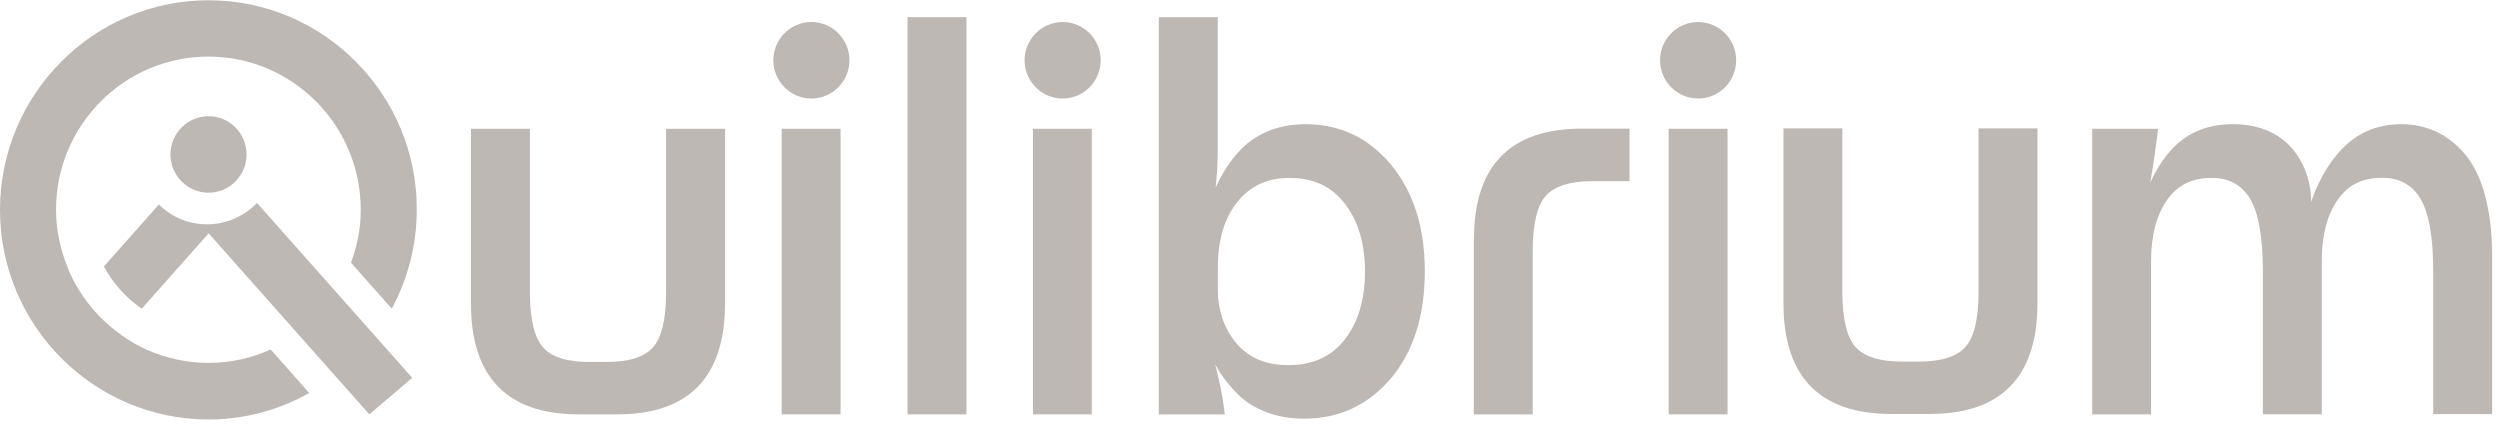
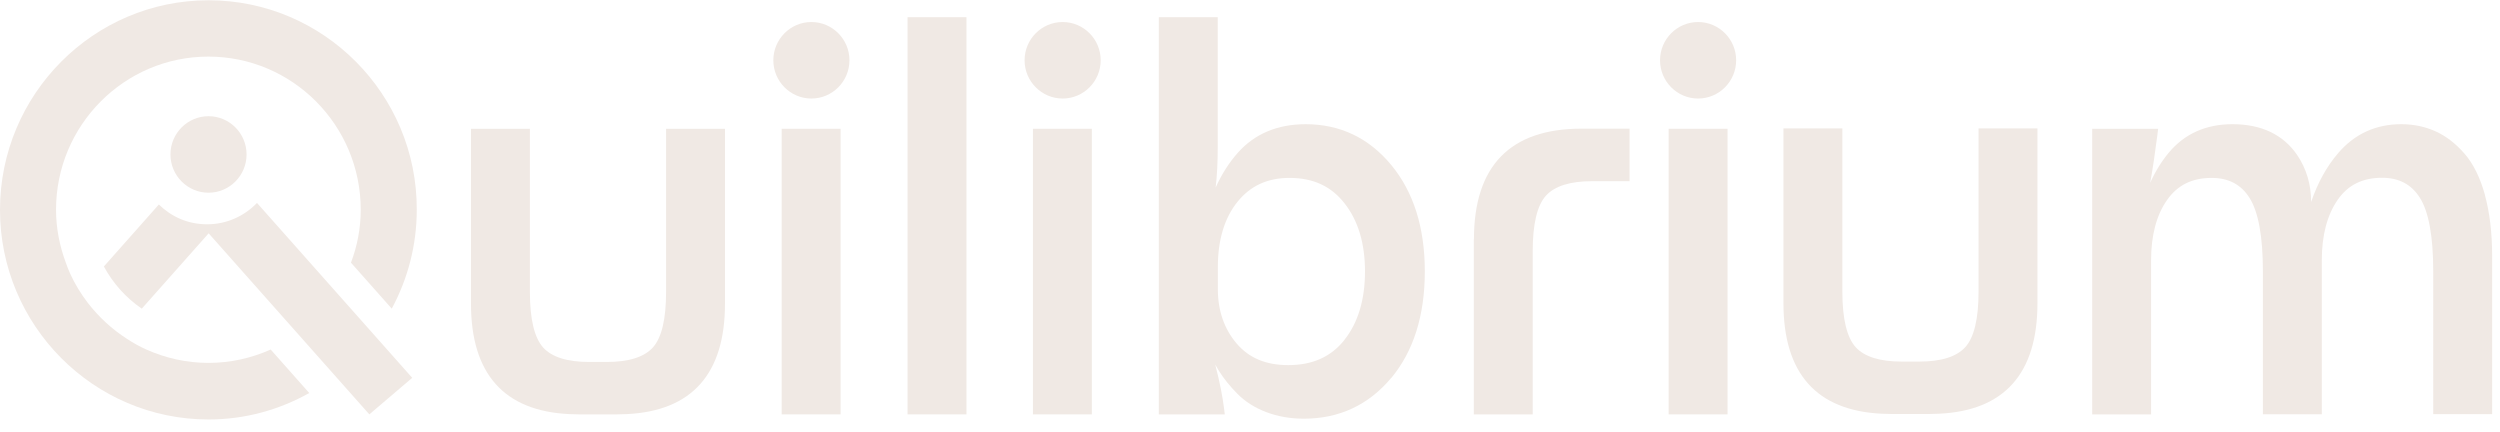
- <svg xmlns="http://www.w3.org/2000/svg" viewBox="0 0 191 33" fill="#beb8b4">
+ <svg xmlns="http://www.w3.org/2000/svg" viewBox="0 0 191 33" fill="#f0e9e4">
  <g>
    <path d="M15.931 14.723C17.534 14.723 18.838 13.412 18.838 11.801C18.838 10.189 17.534 8.878 15.931 8.878C14.328 8.878 13.023 10.189 13.023 11.801C13.023 13.412 14.328 14.723 15.931 14.723Z" />
    <path d="M15.931 0.021C7.149 0.021 0 7.207 0 16.035C0 24.862 7.149 32.048 15.931 32.048C18.728 32.048 21.337 31.308 23.627 30.027L20.68 26.704C19.226 27.354 17.623 27.725 15.931 27.725C14.238 27.725 12.635 27.354 11.181 26.704C10.932 26.594 10.693 26.474 10.454 26.343C10.196 26.203 9.957 26.053 9.708 25.893C8.553 25.152 7.547 24.221 6.711 23.141C6.173 22.44 5.715 21.689 5.347 20.879C5.227 20.618 5.128 20.338 5.028 20.068C4.56 18.807 4.281 17.446 4.281 16.024C4.281 9.569 9.499 4.324 15.921 4.324C22.343 4.324 27.56 9.569 27.56 16.024C27.56 17.446 27.291 18.807 26.813 20.068L29.93 23.581C31.144 21.329 31.841 18.757 31.841 16.024C31.871 7.207 24.722 0.021 15.931 0.021Z" />
    <path d="M7.936 20.358C8.633 21.649 9.628 22.76 10.833 23.581L15.941 17.826L28.217 31.658L31.493 28.866L19.634 15.504C18.669 16.505 17.325 17.136 15.831 17.136C14.338 17.136 13.093 16.555 12.137 15.624L7.936 20.358Z" />
    <path d="M64.22 9.839H59.72V31.658H64.22V9.839Z" />
    <path d="M73.838 1.312H69.338V31.658H73.838V1.312Z" />
    <path d="M83.416 9.839H78.916V31.658H83.416V9.839Z" />
    <path d="M106.287 28.886C107.989 26.844 108.856 24.101 108.856 20.738C108.856 17.376 107.989 14.663 106.297 12.611C104.584 10.54 102.384 9.489 99.755 9.489C97.605 9.489 95.862 10.219 94.578 11.661C93.901 12.421 93.333 13.312 92.875 14.333C92.985 13.412 93.035 12.371 93.035 11.22V1.312H88.534V31.658H93.572L93.522 31.238C93.413 30.337 93.194 29.206 92.845 27.855C92.935 28.015 93.025 28.165 93.114 28.315C93.493 28.925 93.98 29.526 94.548 30.096C95.135 30.687 95.872 31.157 96.748 31.488C97.615 31.818 98.58 31.988 99.616 31.988C102.314 31.988 104.564 30.937 106.287 28.875V28.886ZM102.722 25.963C101.687 27.264 100.283 27.895 98.421 27.895C96.719 27.895 95.424 27.354 94.478 26.243C93.532 25.132 93.044 23.741 93.044 22.09V20.398C93.044 18.326 93.552 16.645 94.548 15.414C95.534 14.193 96.838 13.592 98.521 13.592C100.323 13.592 101.697 14.223 102.722 15.534C103.758 16.845 104.286 18.597 104.286 20.738C104.286 22.88 103.758 24.652 102.722 25.953V25.963Z" />
    <path d="M112.599 18.297V31.658H117.099V19.177C117.099 17.116 117.438 15.684 118.115 14.944C118.782 14.213 119.957 13.843 121.629 13.843H124.497V9.829H120.833C115.377 9.829 112.609 12.672 112.609 18.287L112.599 18.297Z" />
    <path d="M131.985 9.839H127.484V31.658H131.985V9.839Z" />
    <path d="M189.862 14.933C189.494 13.592 188.966 12.521 188.299 11.75C187.632 10.98 186.885 10.399 186.088 10.039C185.292 9.679 184.406 9.488 183.46 9.488C181.518 9.488 179.895 10.229 178.641 11.69C177.755 12.721 177.068 13.972 176.57 15.434C176.57 14.092 176.211 12.881 175.495 11.831C174.429 10.279 172.766 9.488 170.556 9.488C168.535 9.488 166.902 10.219 165.697 11.66C165.14 12.331 164.662 13.102 164.273 13.972C164.473 12.891 164.652 11.65 164.831 10.259L164.881 9.839H159.843V31.658H164.343V19.887C164.343 17.986 164.751 16.434 165.568 15.274C166.364 14.143 167.47 13.592 168.973 13.592C170.257 13.592 171.213 14.092 171.86 15.113C172.537 16.174 172.886 18.066 172.886 20.738V31.648H177.386V19.877C177.386 17.976 177.795 16.424 178.601 15.263C179.388 14.133 180.493 13.582 181.986 13.582C183.281 13.582 184.226 14.082 184.874 15.103C185.551 16.164 185.899 18.056 185.899 20.728V31.638H190.4V19.577C190.4 17.806 190.21 16.234 189.852 14.923L189.862 14.933Z" />
    <path d="M61.99 7.528C63.593 7.528 64.898 6.217 64.898 4.605C64.898 2.994 63.593 1.683 61.99 1.683C60.387 1.683 59.083 2.994 59.083 4.605C59.083 6.217 60.387 7.528 61.99 7.528Z" />
    <path d="M81.186 1.683C79.583 1.683 78.278 2.994 78.278 4.605C78.278 6.217 79.583 7.528 81.186 7.528C82.789 7.528 84.093 6.217 84.093 4.605C84.093 2.994 82.789 1.683 81.186 1.683Z" />
    <path d="M129.734 7.528C131.337 7.528 132.642 6.217 132.642 4.605C132.642 2.994 131.337 1.683 129.734 1.683C128.131 1.683 126.827 2.994 126.827 4.605C126.827 6.217 128.131 7.528 129.734 7.528Z" />
    <path d="M148.154 31.608C153.132 31.368 155.661 28.536 155.661 23.171V9.81H151.161V22.29C151.161 24.352 150.822 25.783 150.145 26.524C149.478 27.255 148.303 27.625 146.631 27.625H145.286C143.614 27.625 142.439 27.255 141.772 26.524C141.105 25.783 140.756 24.362 140.756 22.29V9.81H136.256V23.171C136.256 28.536 138.785 31.368 143.763 31.608L144.47 31.628H147.427L148.134 31.608H148.154Z" />
    <path d="M47.882 31.638C52.86 31.398 55.389 28.565 55.389 23.201V9.839H50.888V22.32C50.888 24.382 50.55 25.813 49.873 26.553C49.206 27.284 48.031 27.654 46.358 27.654H45.014C43.341 27.654 42.166 27.284 41.499 26.553C40.832 25.813 40.484 24.392 40.484 22.32V9.839H35.983V23.201C35.983 28.565 38.512 31.398 43.491 31.638L44.198 31.658H47.155L47.862 31.638H47.882Z" />
  </g>
</svg>
